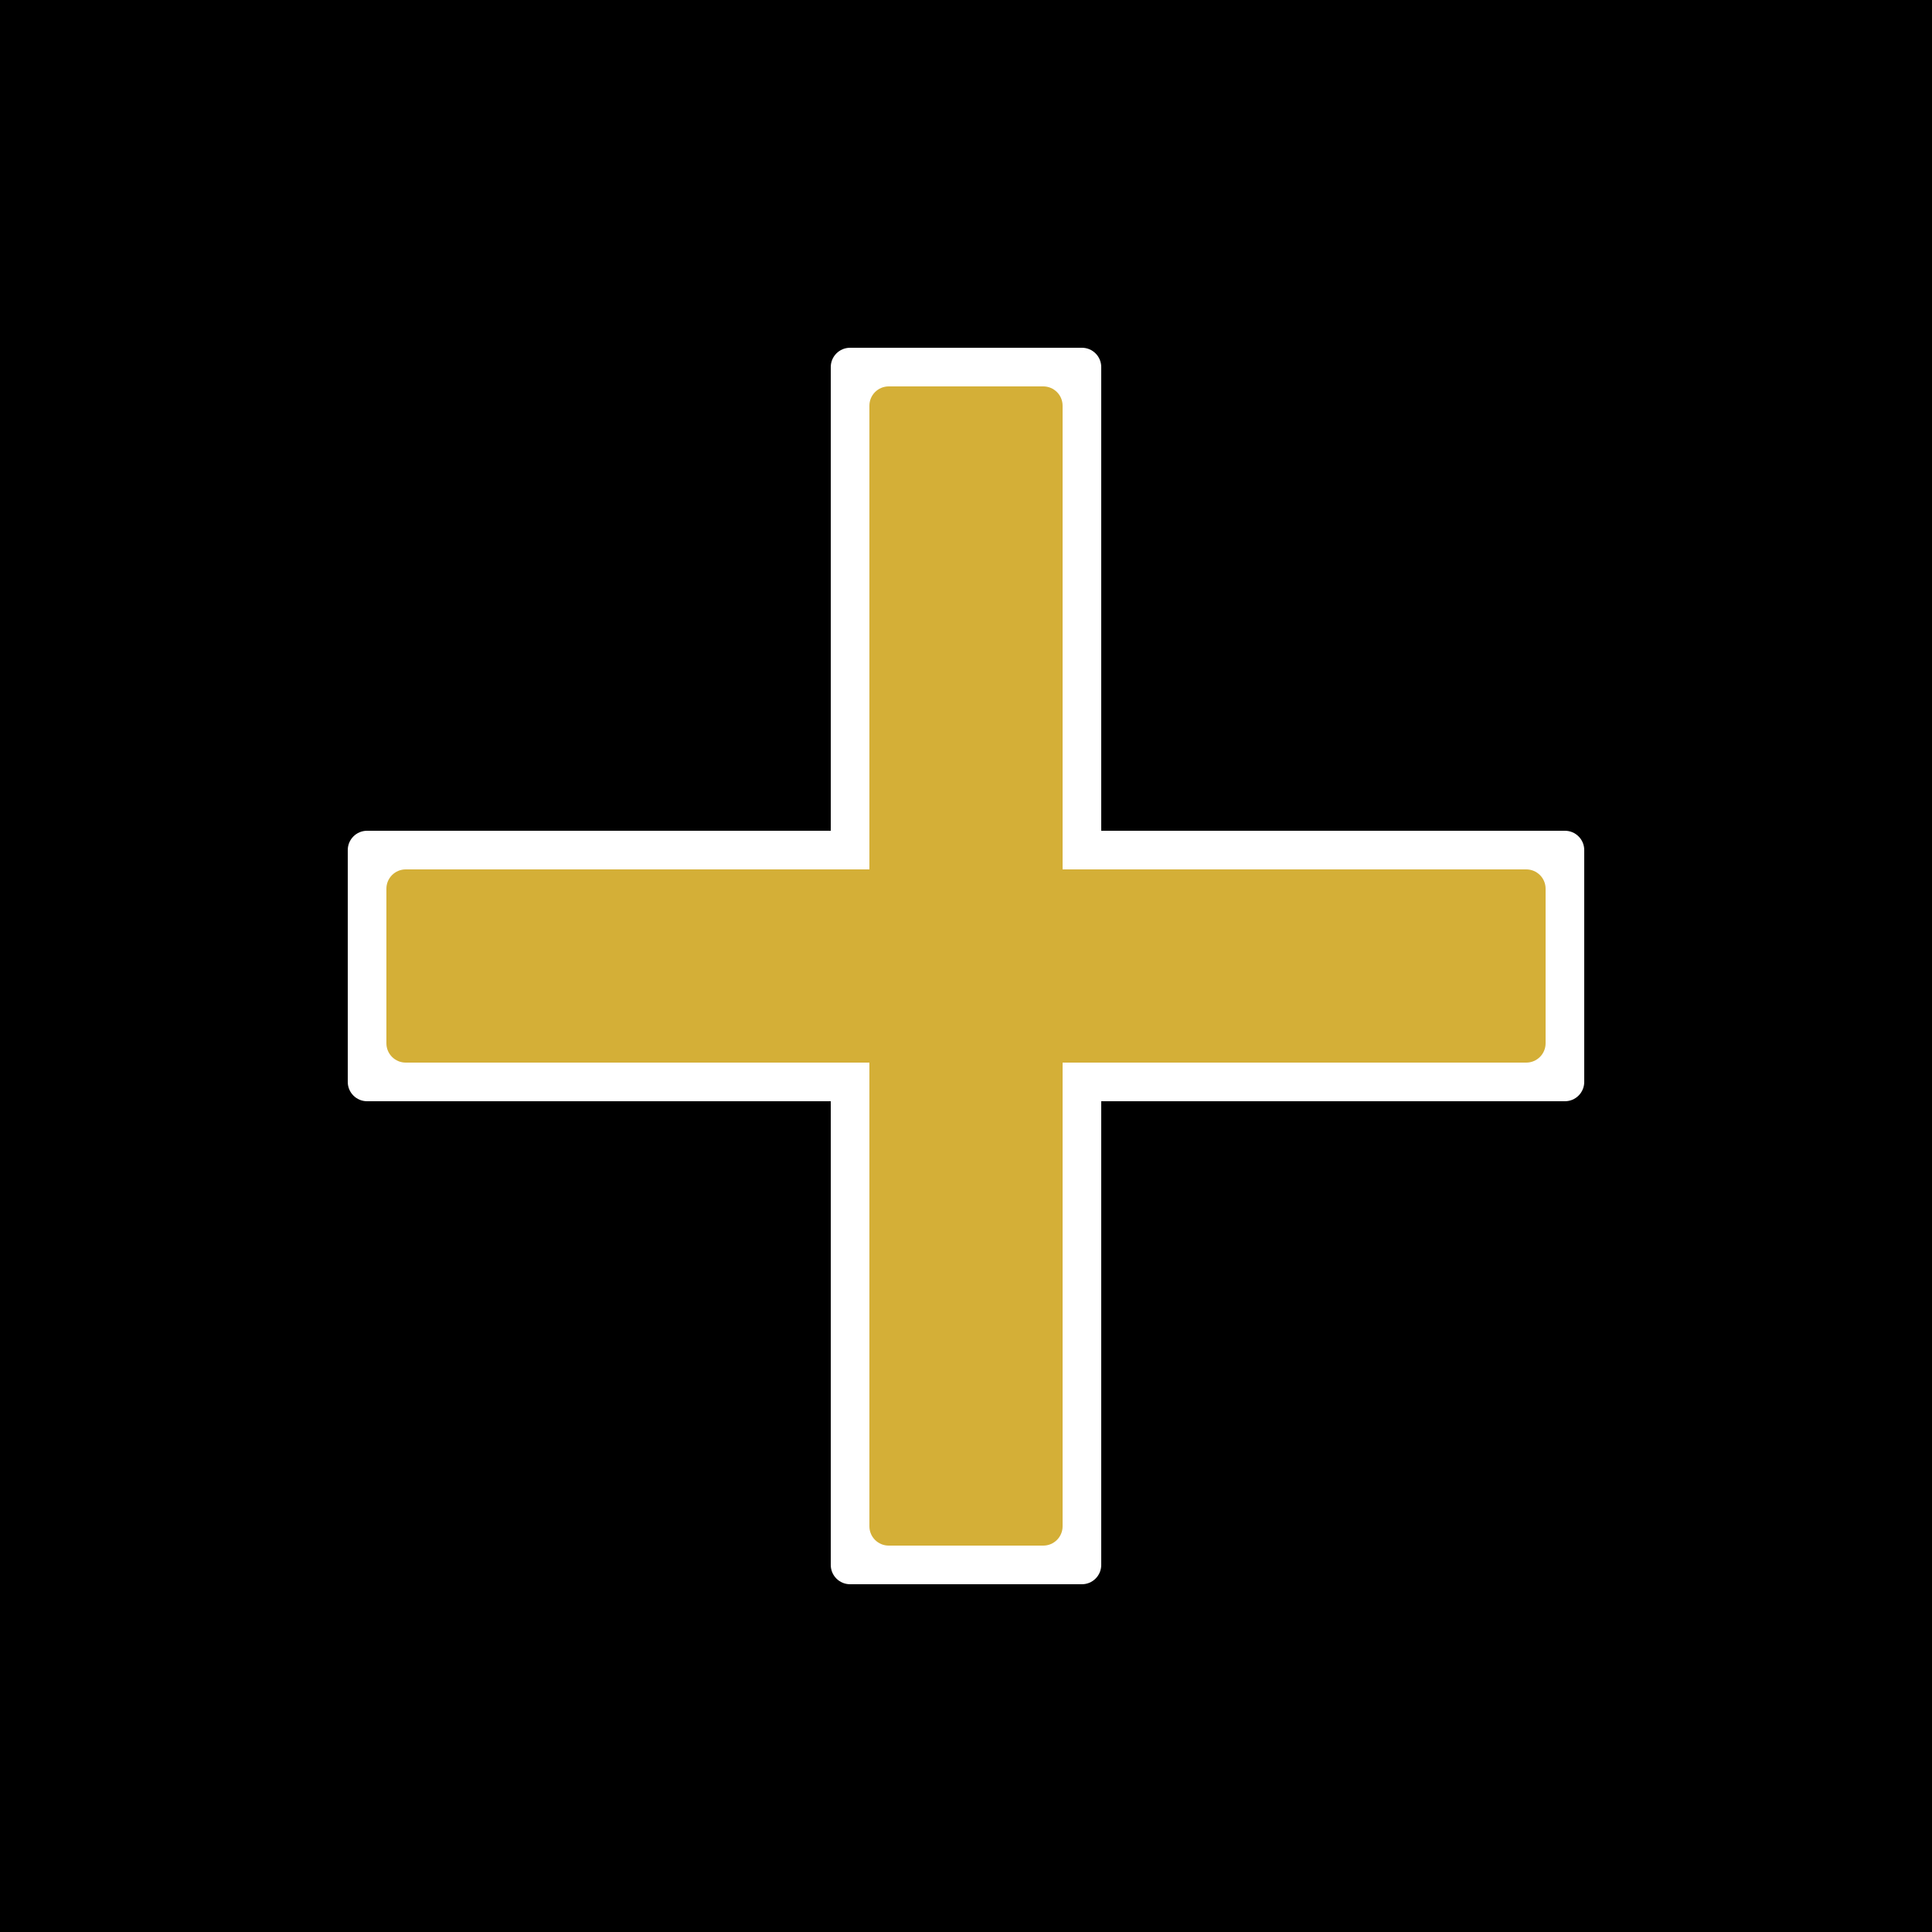
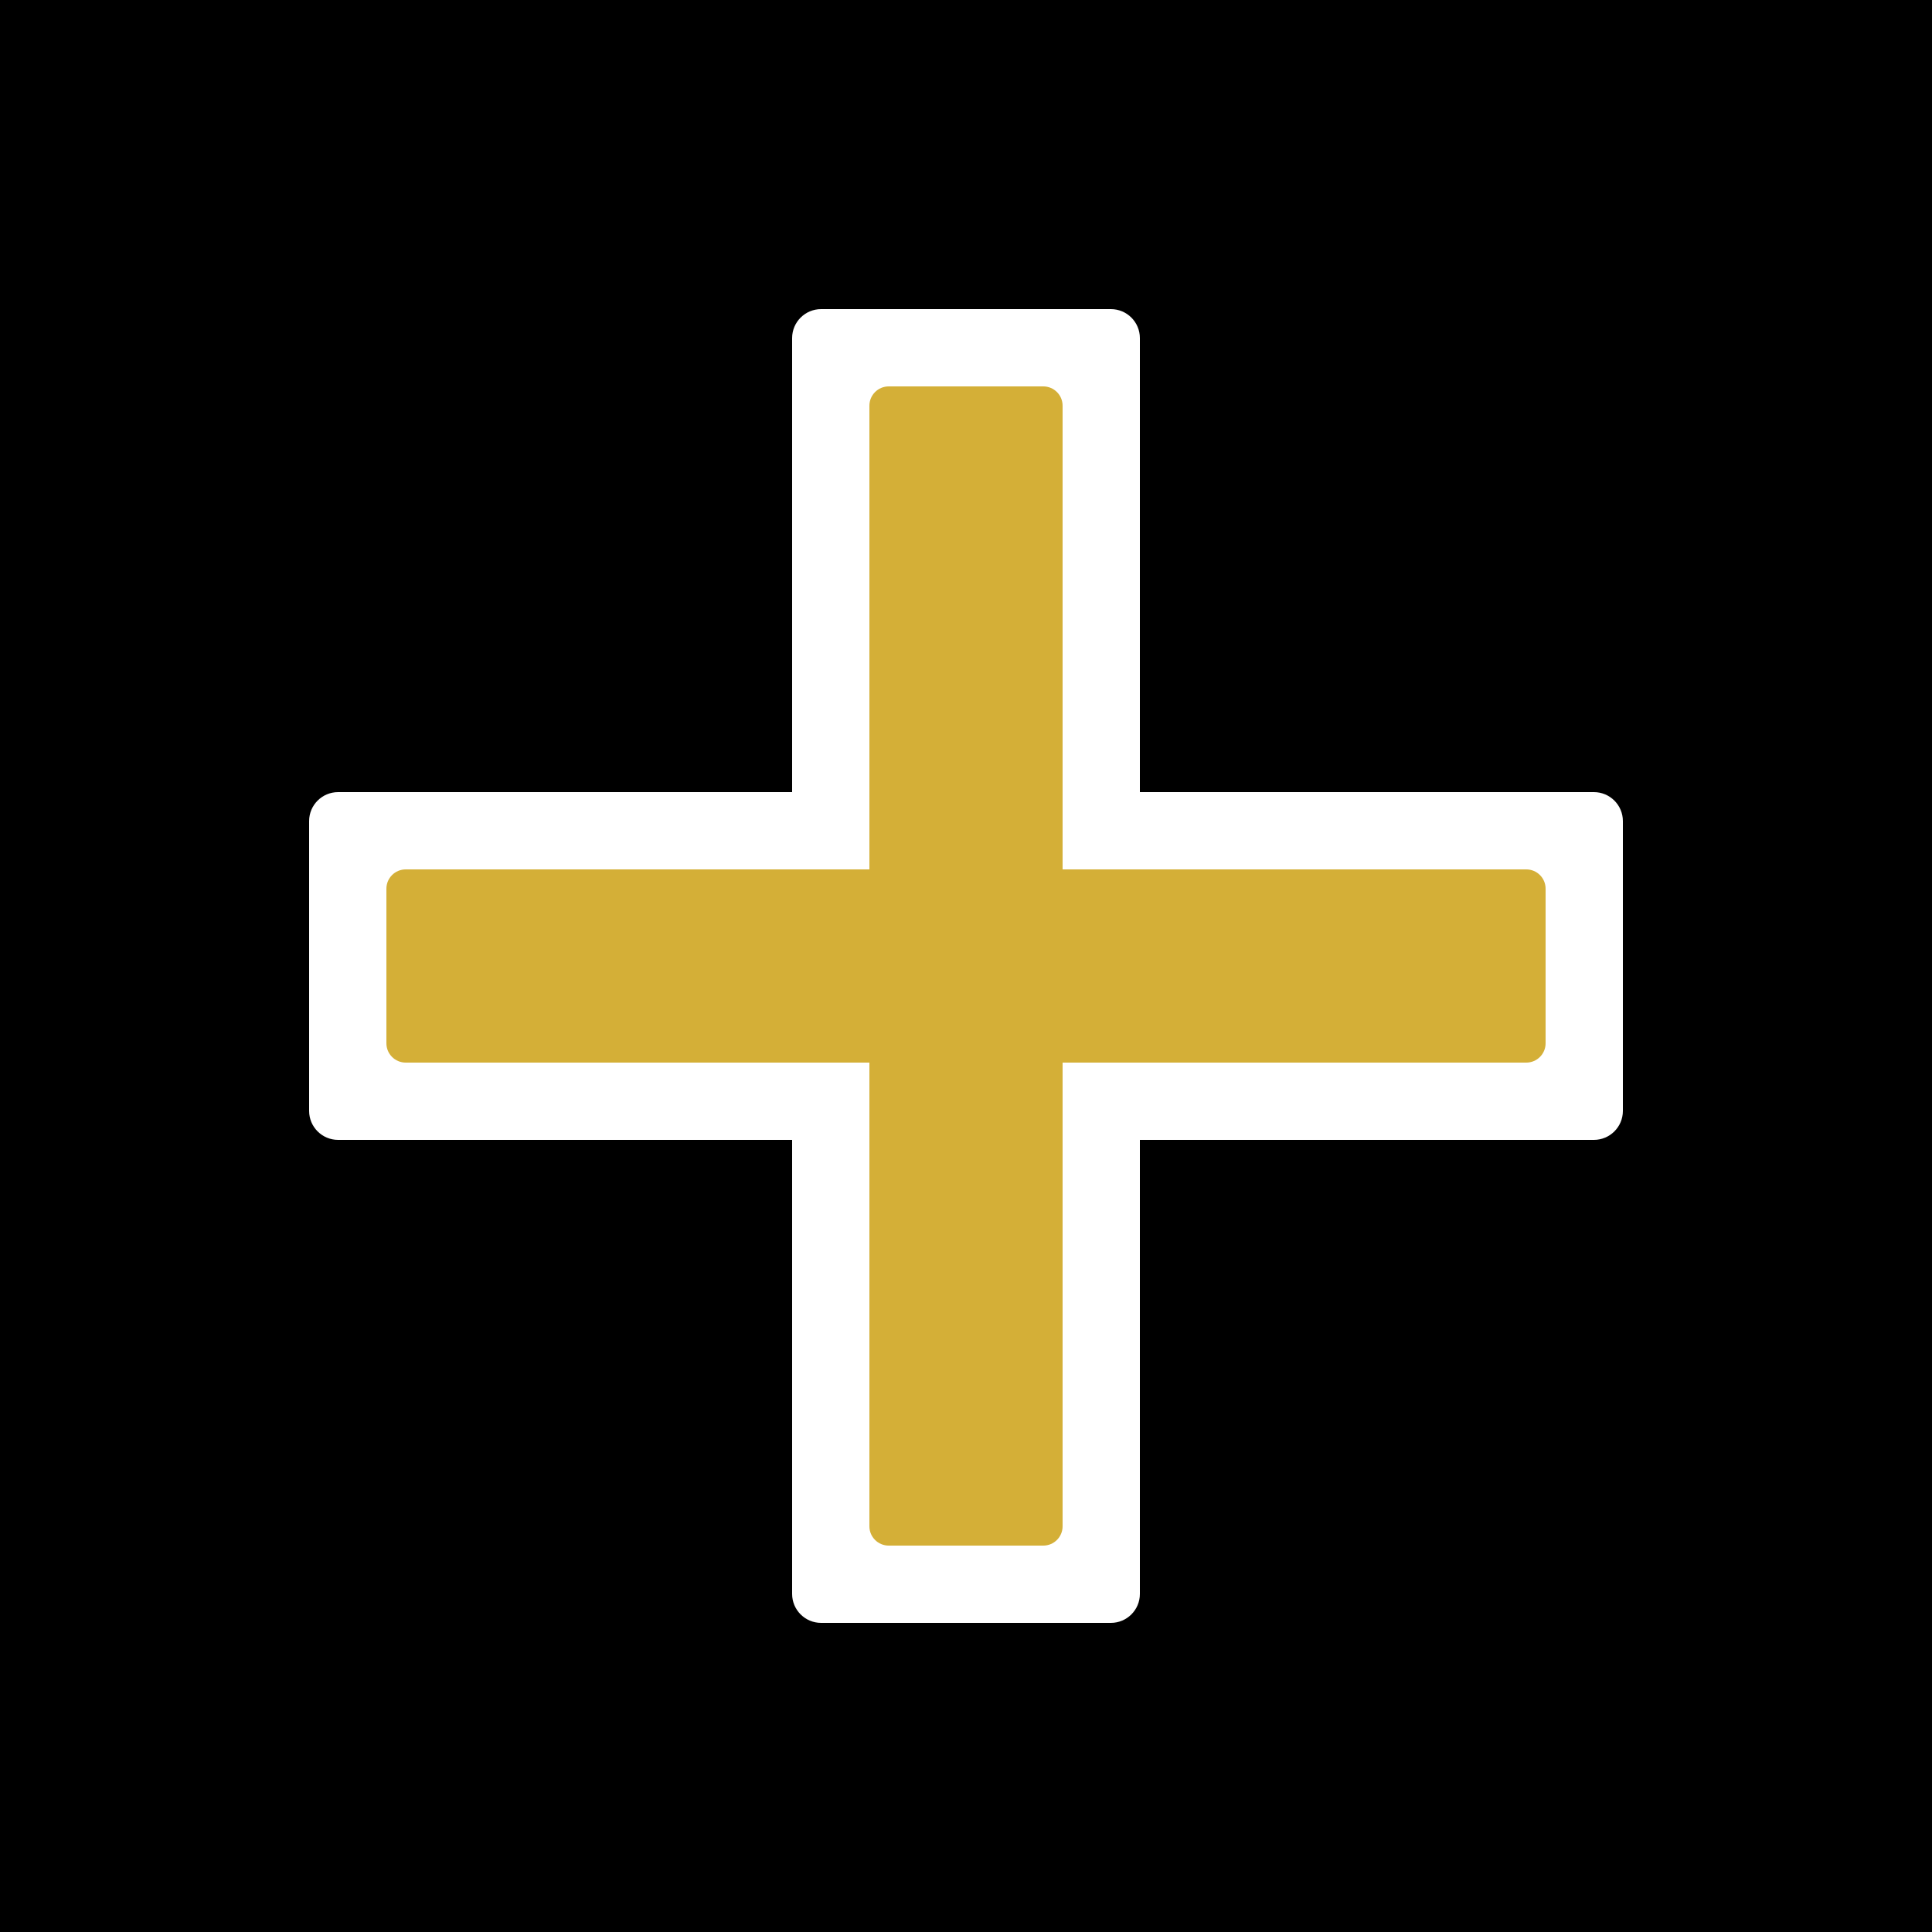
<svg xmlns="http://www.w3.org/2000/svg" viewBox="0 0 200 200" width="200" height="200">
  <rect width="200" height="200" fill="#000000" />
-   <rect x="86" y="36" width="28" height="128" rx="2" fill="#FFFFFF" />
-   <rect x="36" y="86" width="128" height="28" rx="2" fill="#FFFFFF" />
+   <rect x="82" y="32" width="36" height="136" rx="3" fill="#FFFFFF" />
+   <rect x="32" y="82" width="136" height="36" rx="3" fill="#FFFFFF" />
  <rect x="90" y="40" width="20" height="120" rx="2" fill="#d4af37" />
  <rect x="40" y="90" width="120" height="20" rx="2" fill="#d4af37" />
</svg>
